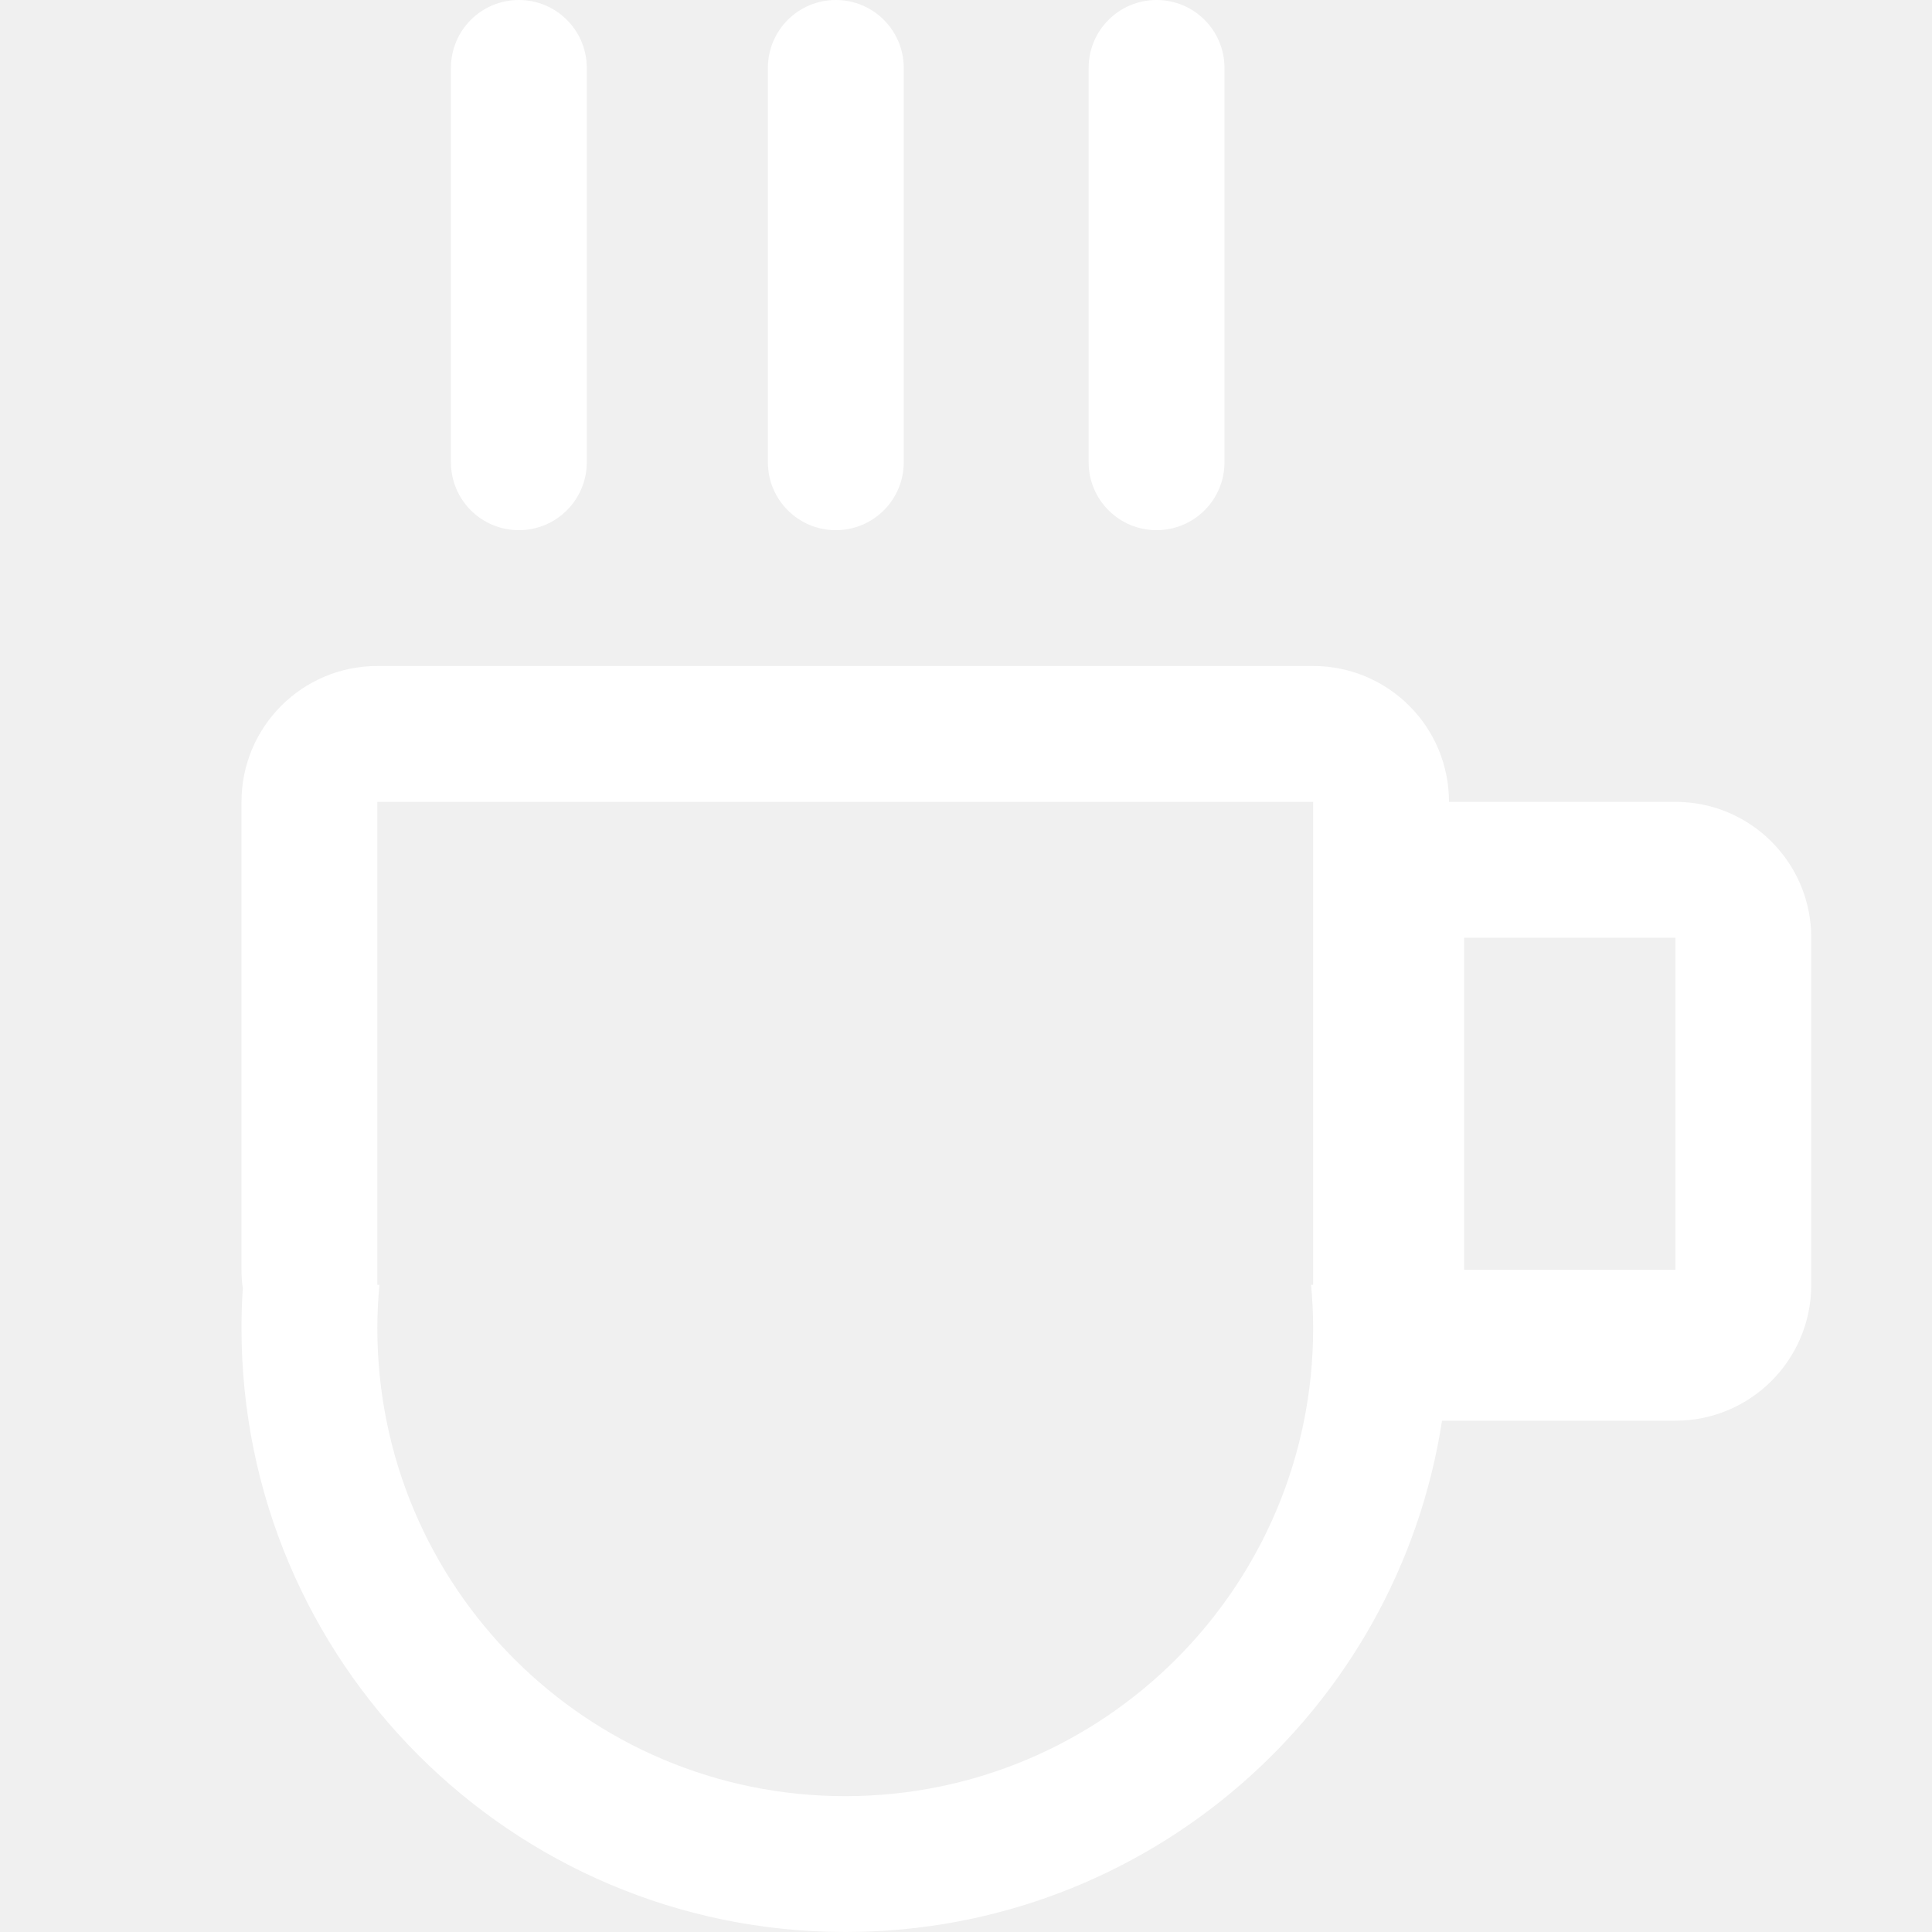
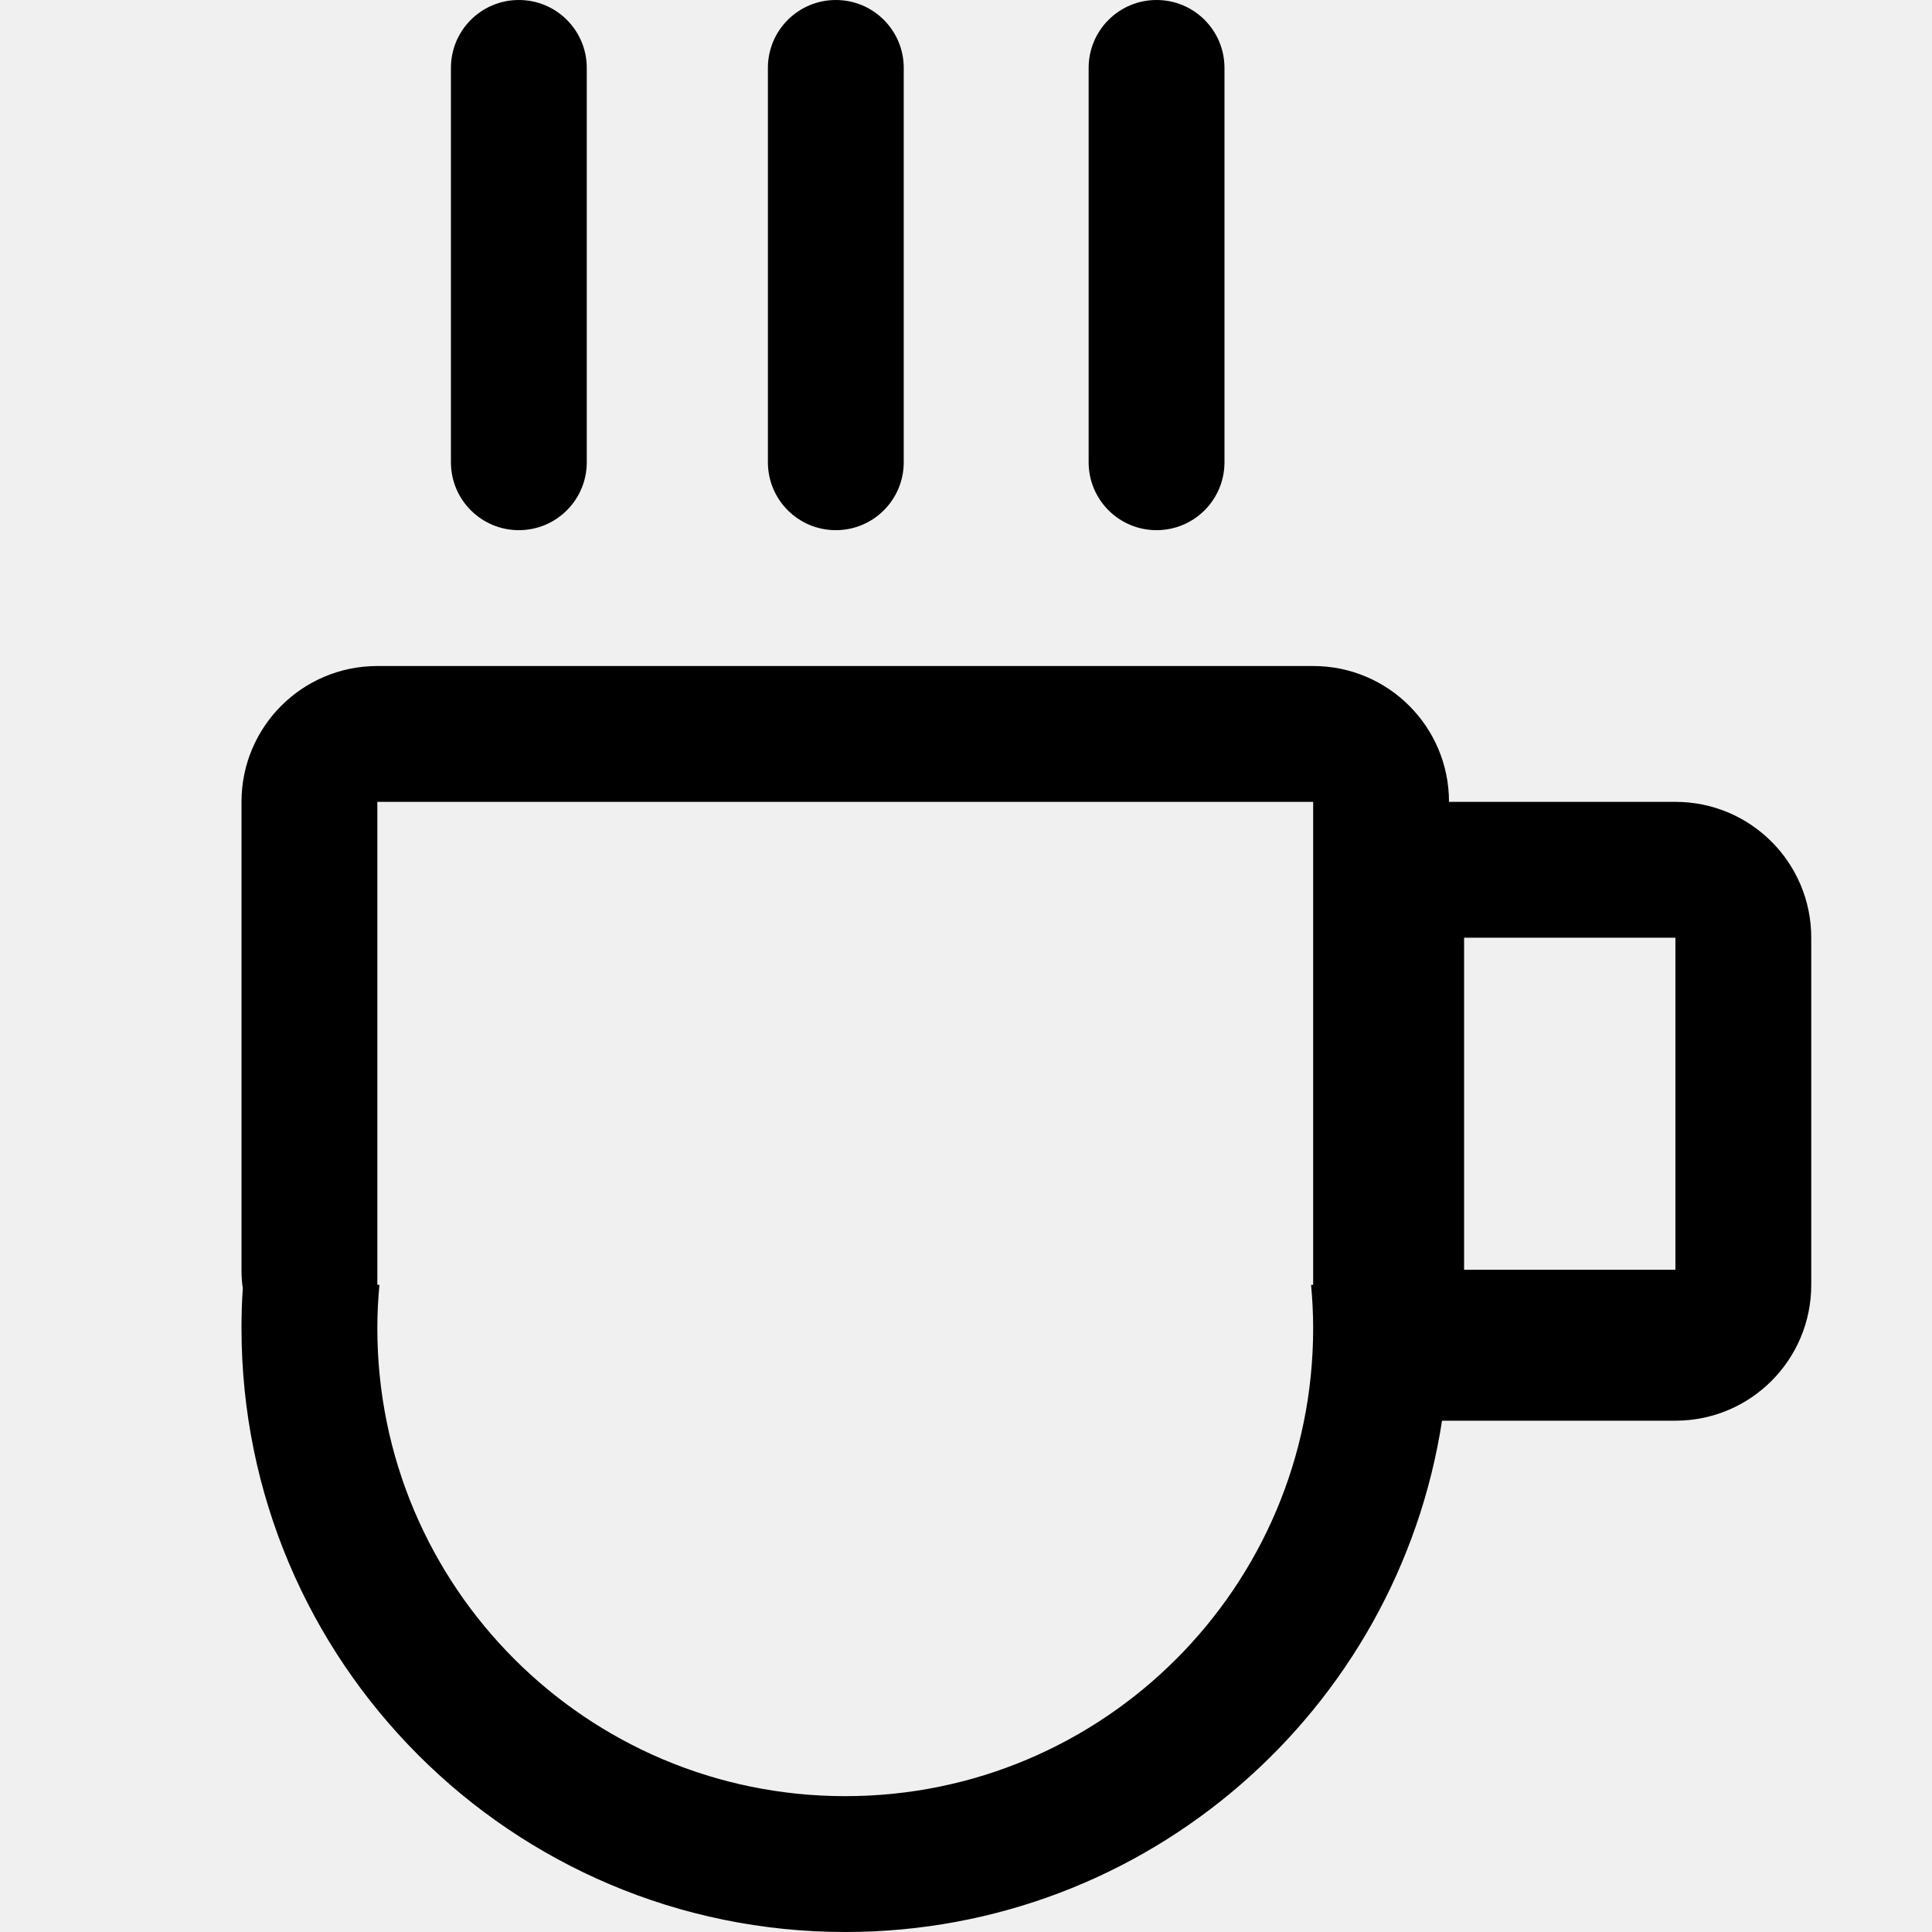
- <svg xmlns="http://www.w3.org/2000/svg" focusable="false" width="1em" height="1em" fill="white" style="pointer-events: none;" viewBox="0 0 1024 1024">
+ <svg xmlns="http://www.w3.org/2000/svg" id="gh-dark-mode-only" focusable="false" width="1em" height="1em" fill="currentColor" style="pointer-events: none;" viewBox="0 0 1024 1024">
  <path d="M275 281c19.9 0 36-16.1 36-36V36c0-19.9-16.1-36-36-36s-36 16.1-36 36v209c0 19.9 16.1 36 36 36zm613 144H768c0-39.8-32.2-72-72-72H200c-39.8 0-72 32.2-72 72v248c0 3.4.2 6.7.7 9.9-.5 7-.7 14-.7 21.1 0 176.7 143.3 320 320 320 160.1 0 292.7-117.5 316.3-271H888c39.8 0 72-32.2 72-72V497c0-39.8-32.2-72-72-72zM696 681h-1.1c.7 7.6 1.1 15.2 1.1 23 0 137-111 248-248 248S200 841 200 704c0-7.8.4-15.4 1.1-23H200V425h496v256zm192-8H776V497h112v176zM613 281c19.9 0 36-16.1 36-36V36c0-19.9-16.1-36-36-36s-36 16.1-36 36v209c0 19.9 16.1 36 36 36zm-170 0c19.9 0 36-16.1 36-36V36c0-19.9-16.1-36-36-36s-36 16.1-36 36v209c0 19.9 16.1 36 36 36z" />
+   <style>#gh-dark-mode-only:target path { fill: #fff; }</style>
</svg>
